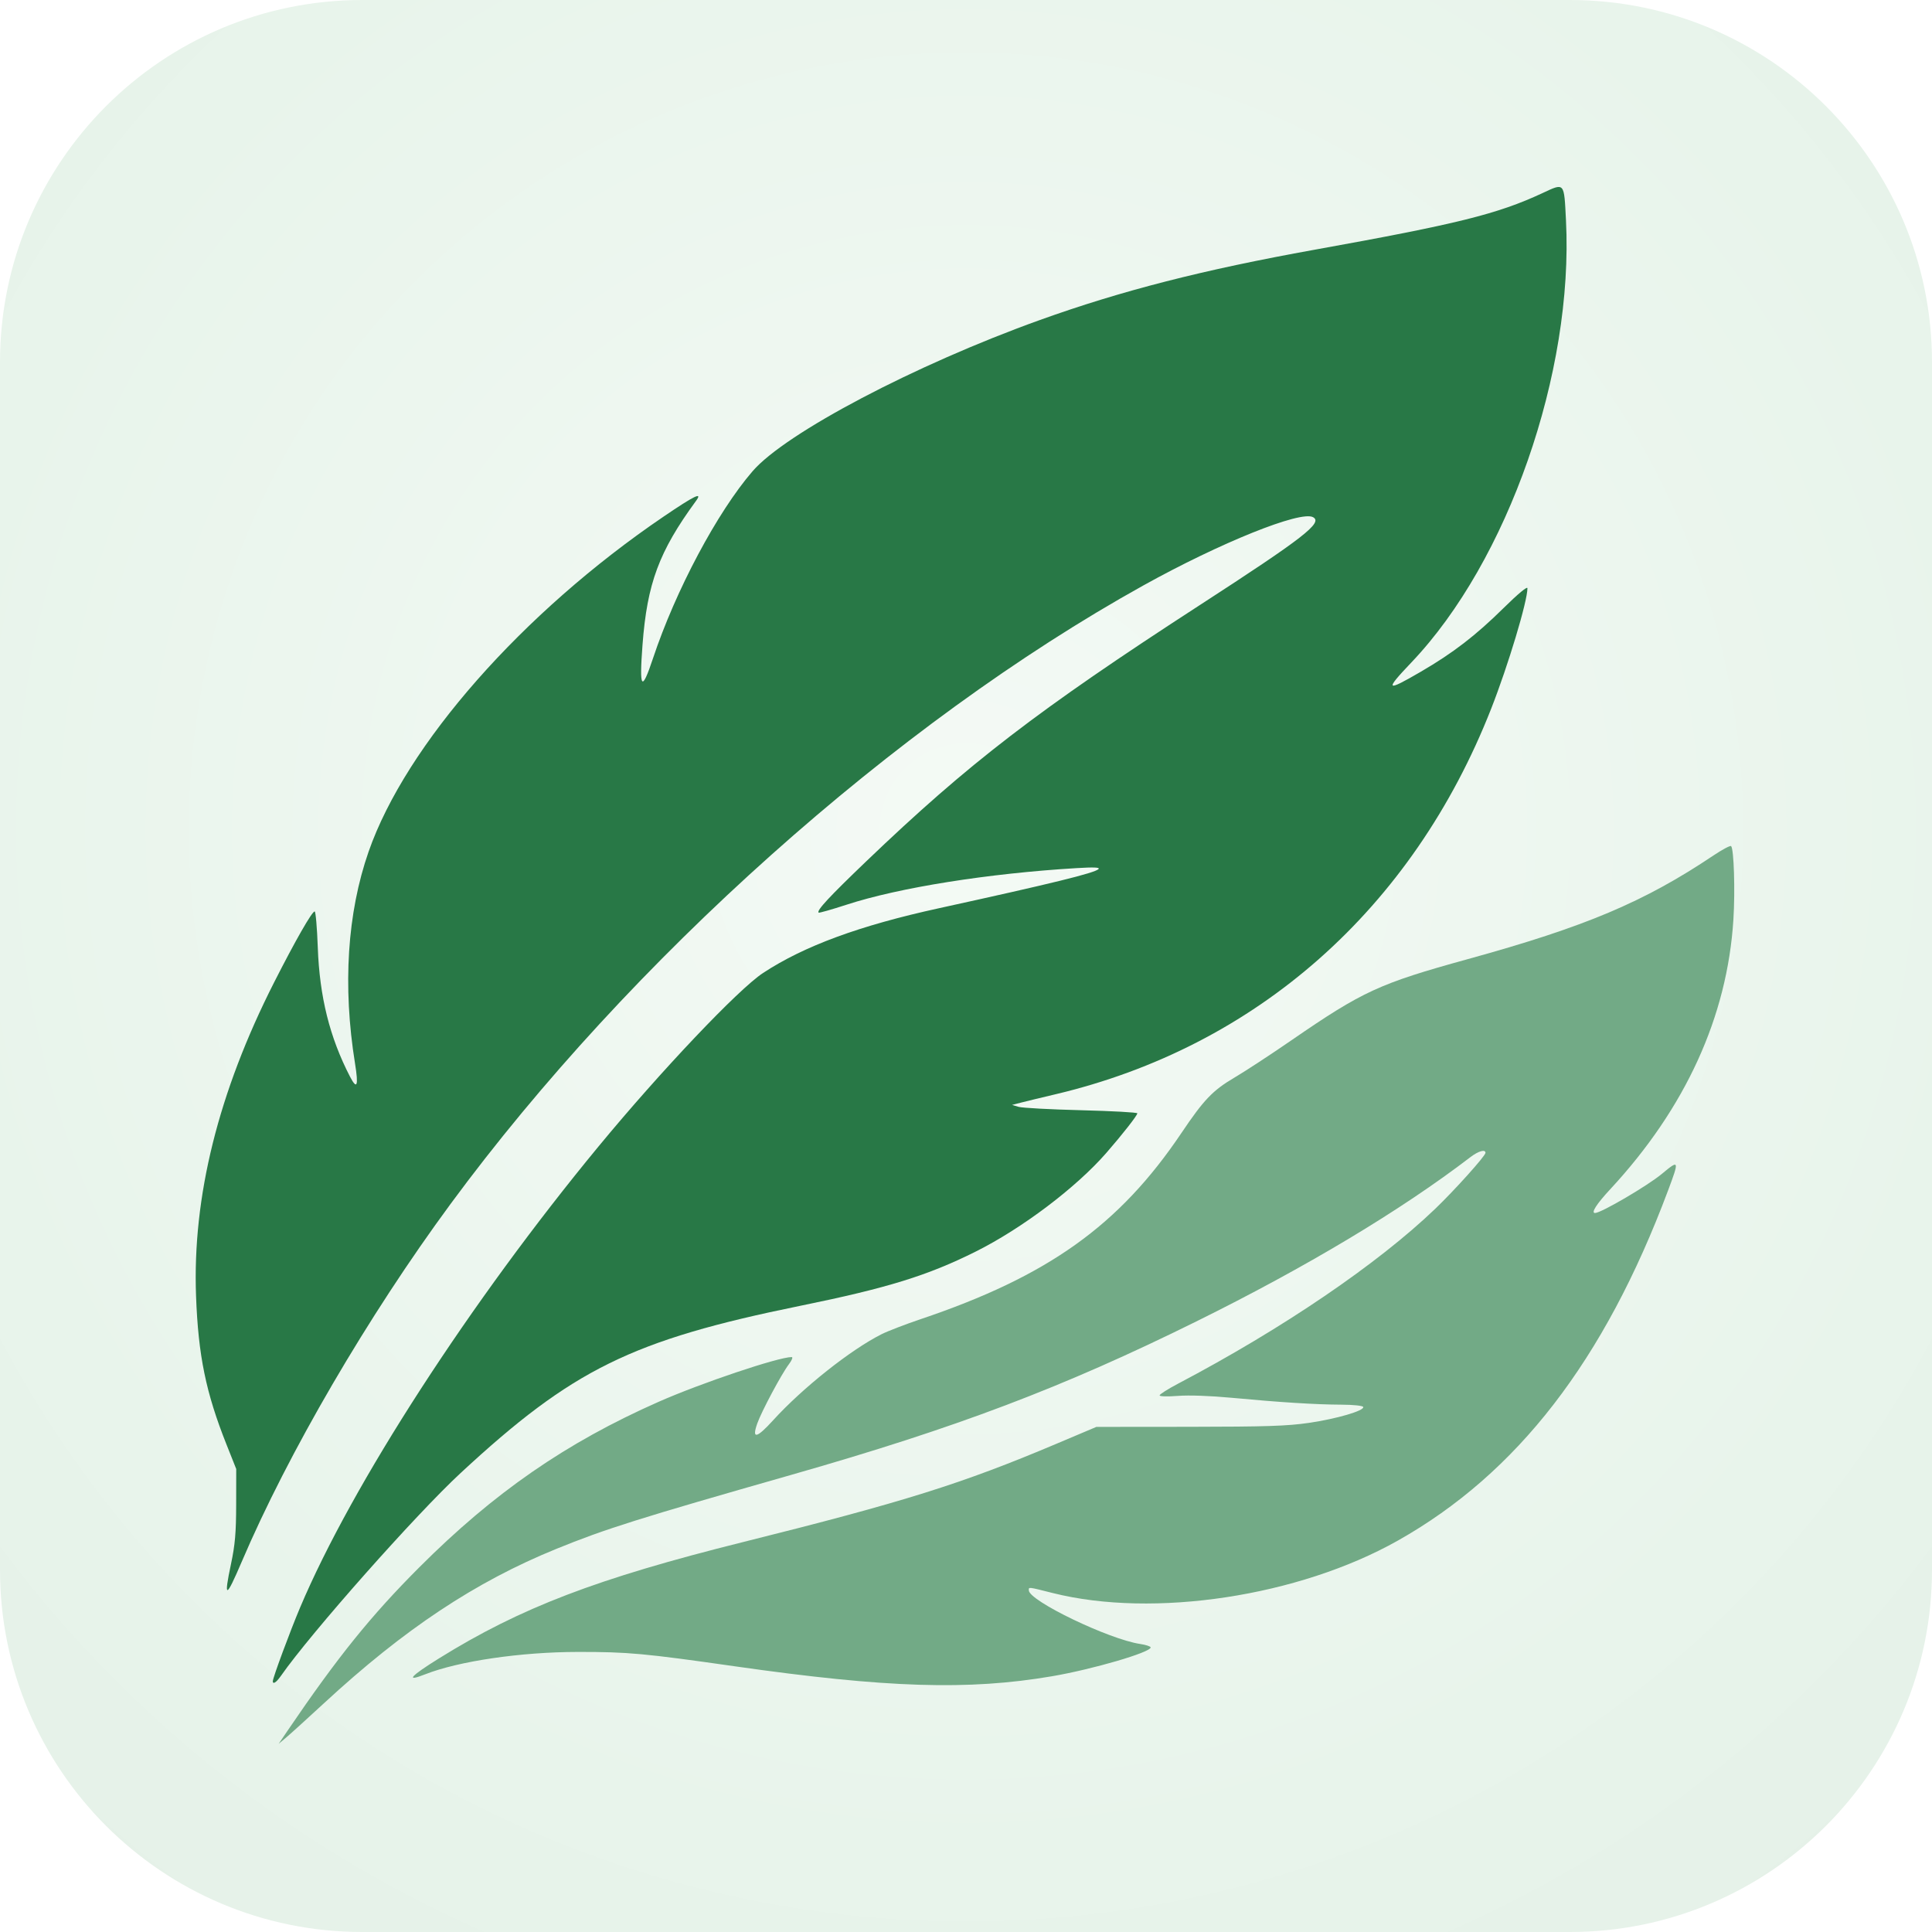
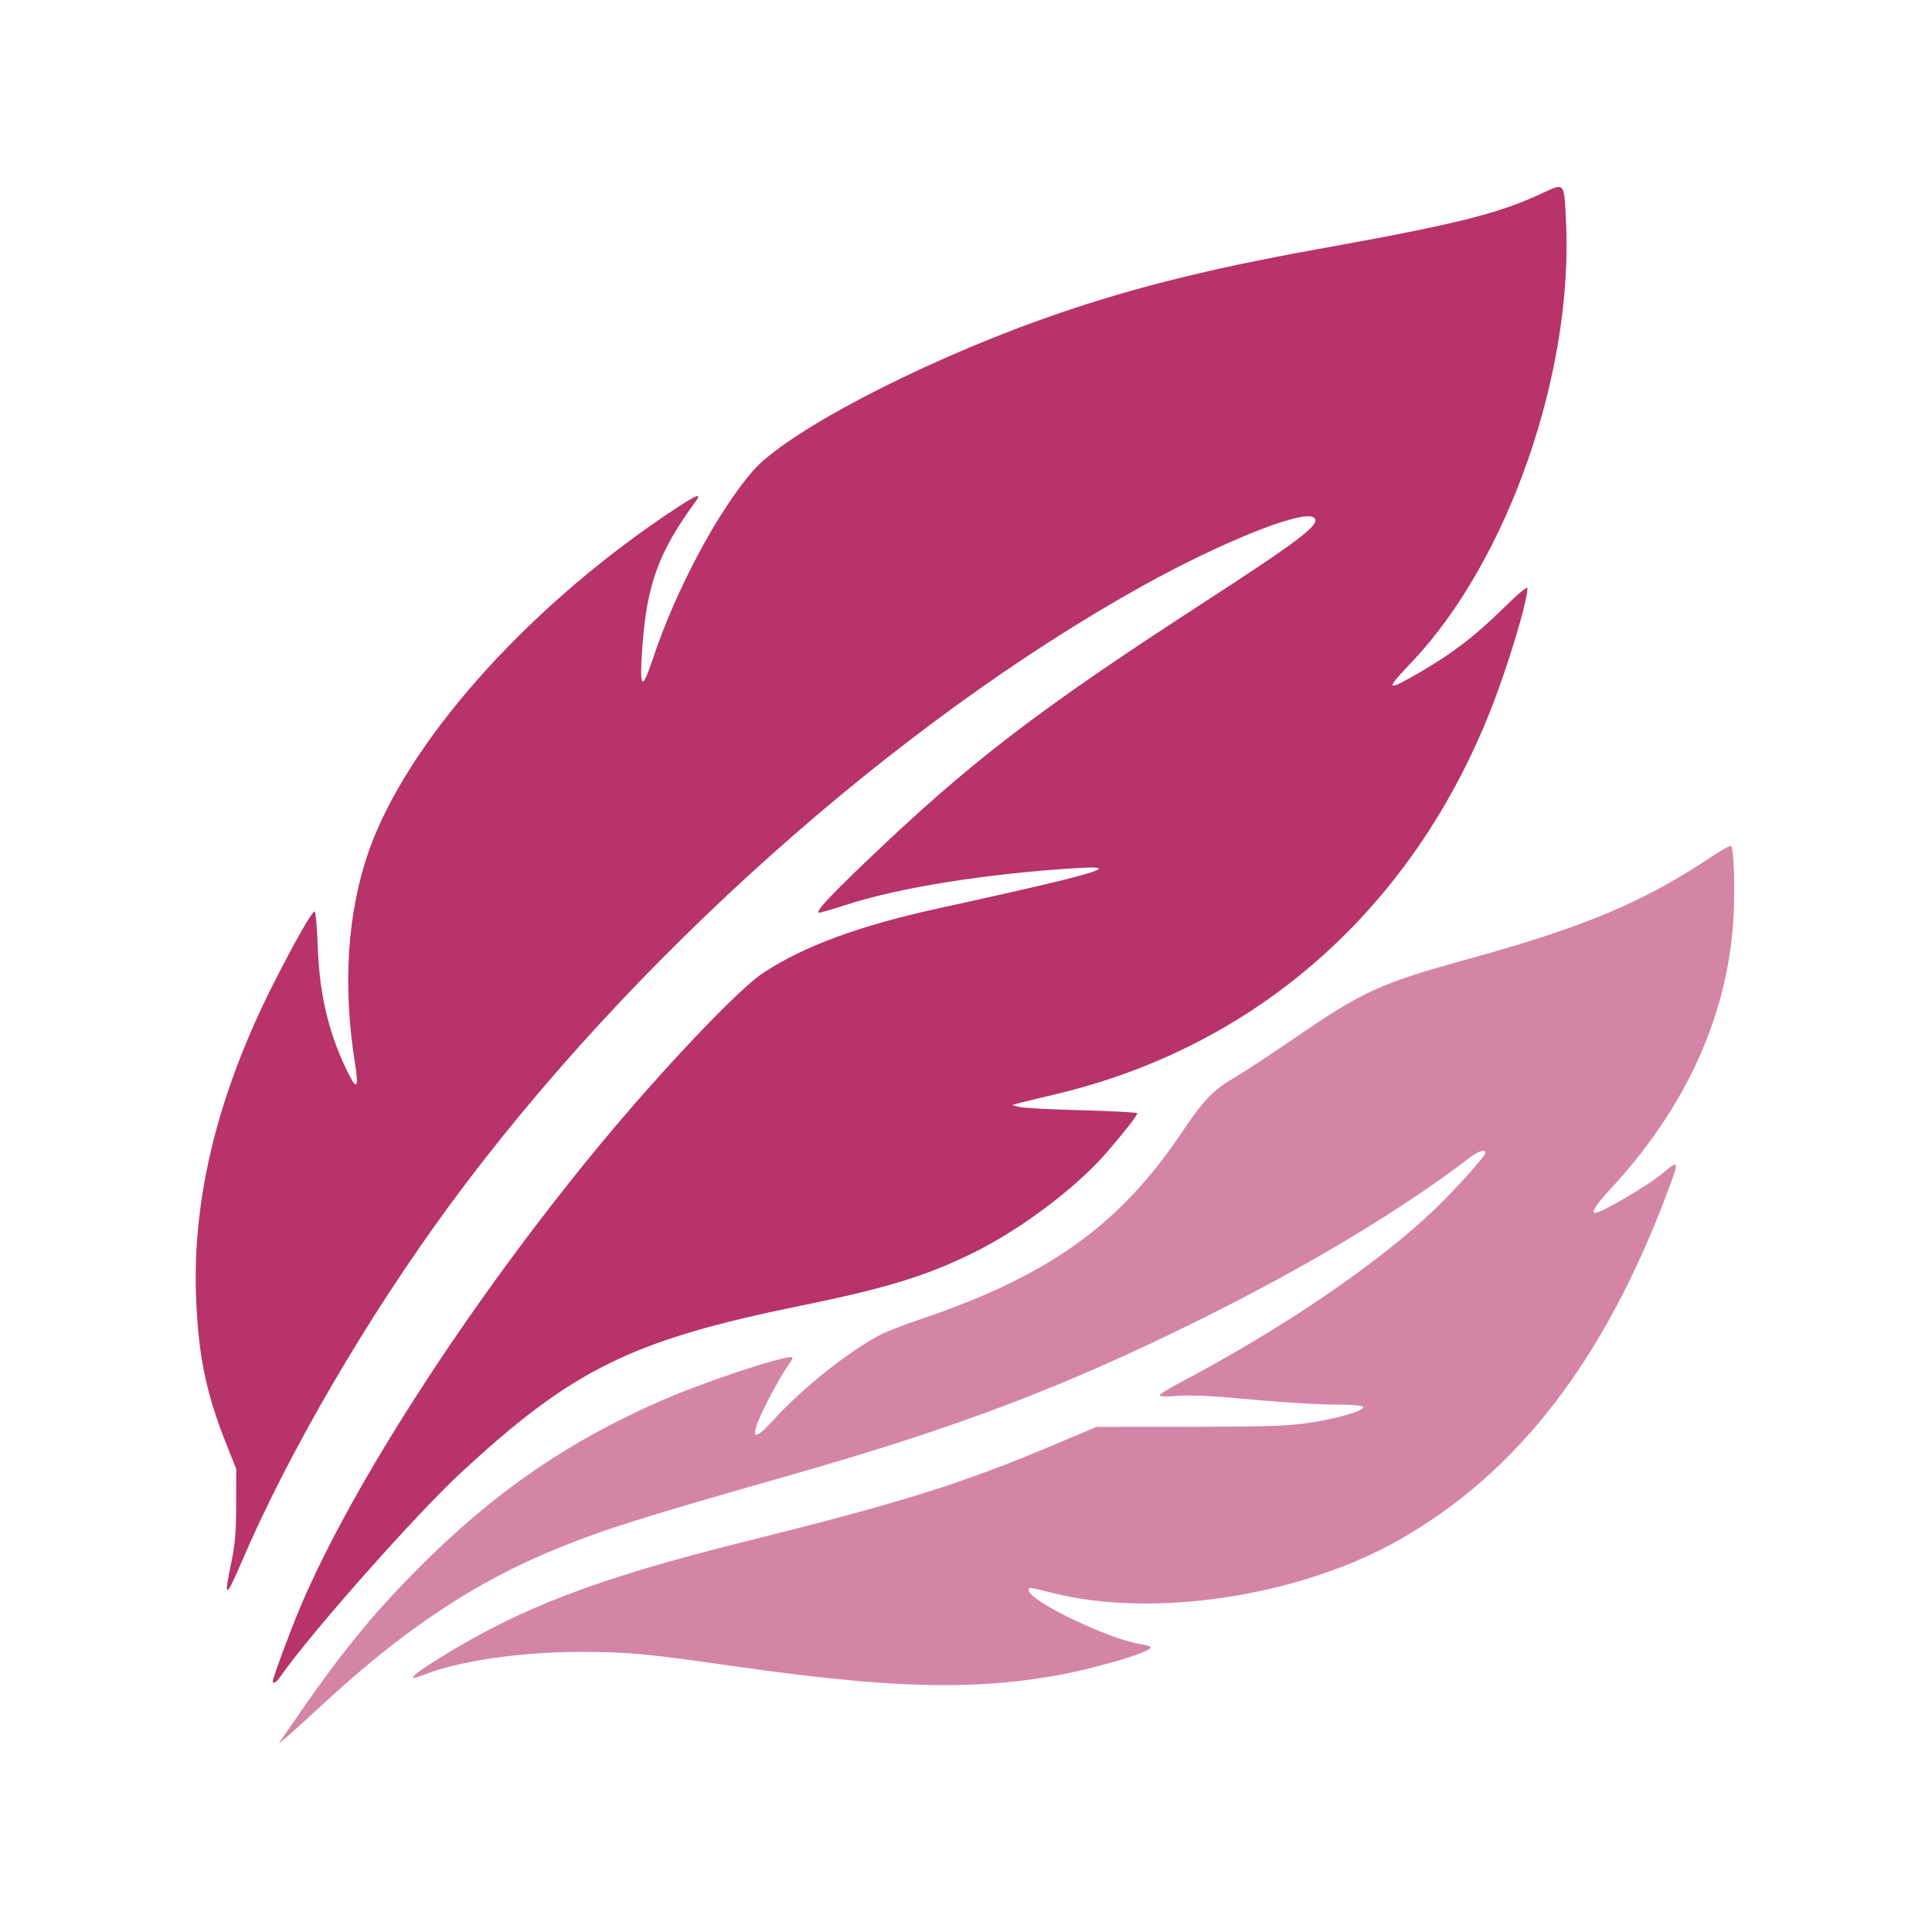
<svg xmlns="http://www.w3.org/2000/svg" width="128" height="128" viewBox="0 0 128 128" role="img" aria-labelledby="logo-title logo-desc">
-   <defs>
-     <radialGradient id="fundo" cx="50%" cy="43%" r="76%">
-       <stop offset="0" stop-color="#f4faf5" />
-       <stop offset="0.7" stop-color="#e8f4eb" />
-       <stop offset="1" stop-color="#e4f0e7" />
-     </radialGradient>
-   </defs>
-   <rect id="fundo-arredondado" x="0" y="0" width="128" height="128" rx="24" fill="url(#fundo)" />
  <g id="penas" transform="matrix(1.9 0 0 1.9 -135.5 -144)">
-     <path id="pena-secundaria" fill="#72aa86" d="m 81.346,136.134 c 1.749,-2.572 2.901,-4.001 4.583,-5.685 2.606,-2.61 5.127,-4.354 8.351,-5.778 1.481,-0.654 4.177,-1.561 4.641,-1.561 0.052,0 0.01,0.11 -0.097,0.251 -0.258,0.34 -0.954,1.644 -1.102,2.064 -0.197,0.558 -0.026,0.525 0.549,-0.107 1.028,-1.131 2.711,-2.467 3.787,-3.006 0.217,-0.109 0.826,-0.343 1.353,-0.521 4.451,-1.5 6.935,-3.273 9.102,-6.496 0.781,-1.161 1.092,-1.486 1.854,-1.934 0.367,-0.216 1.259,-0.8 1.982,-1.298 2.49,-1.714 3.069,-1.98 6.145,-2.828 4.104,-1.131 6.147,-1.992 8.567,-3.614 0.312,-0.209 0.59,-0.356 0.618,-0.328 0.098,0.098 0.144,1.55 0.08,2.561 -0.213,3.384 -1.672,6.579 -4.298,9.408 -0.476,0.513 -0.675,0.825 -0.527,0.825 0.211,0 1.838,-0.953 2.335,-1.368 0.6,-0.501 0.609,-0.478 0.211,0.584 -2.22,5.929 -5.259,9.864 -9.429,12.211 -3.451,1.942 -8.509,2.709 -12.027,1.824 -0.873,-0.22 -0.837,-0.216 -0.833,-0.092 0.011,0.367 2.796,1.707 3.881,1.868 0.202,0.03 0.367,0.085 0.367,0.121 0,0.172 -2.027,0.764 -3.439,1.005 -2.916,0.498 -5.771,0.408 -11.054,-0.346 -3.173,-0.453 -3.732,-0.504 -5.477,-0.502 -1.992,0.002 -4.161,0.32 -5.332,0.782 -0.7,0.276 -0.516,0.066 0.49,-0.559 2.84,-1.765 5.493,-2.78 10.59,-4.052 5.627,-1.404 7.641,-2.036 10.938,-3.43 l 1.391,-0.588 3.247,-0.003 c 2.668,-0.003 3.41,-0.027 4.163,-0.137 0.972,-0.142 1.941,-0.426 1.895,-0.555 -0.016,-0.044 -0.345,-0.078 -0.762,-0.08 -0.885,-0.003 -2.161,-0.083 -3.826,-0.24 -0.748,-0.07 -1.489,-0.096 -1.874,-0.066 -0.363,0.029 -0.638,0.021 -0.638,-0.018 0,-0.038 0.287,-0.22 0.638,-0.405 3.649,-1.921 6.971,-4.18 8.977,-6.105 0.68,-0.653 1.748,-1.842 1.748,-1.947 0,-0.134 -0.246,-0.064 -0.526,0.15 -2.432,1.861 -5.73,3.837 -9.561,5.731 -4.658,2.303 -8.354,3.703 -14.107,5.344 -5.332,1.521 -6.495,1.888 -8.204,2.584 -2.827,1.151 -5.301,2.795 -8.099,5.379 -0.57,0.526 -1.159,1.061 -1.31,1.188 l -0.274,0.231 z" />
-     <path id="pena-principal" fill="#287846" d="M 80.83,134.408 c 0,-0.116 0.6,-1.736 0.95,-2.564 1.815,-4.296 5.934,-10.659 10.406,-16.078 2.173,-2.633 4.877,-5.484 5.739,-6.05 1.433,-0.941 3.361,-1.651 6.133,-2.257 3.918,-0.857 5.434,-1.229 5.563,-1.365 0.057,-0.061 -0.159,-0.07 -0.771,-0.033 -3.084,0.185 -6.188,0.679 -8.02,1.277 -0.516,0.168 -0.953,0.292 -0.97,0.275 -0.074,-0.074 0.365,-0.547 1.659,-1.787 3.575,-3.424 5.973,-5.267 11.621,-8.929 3.646,-2.363 4.316,-2.884 3.96,-3.074 -0.439,-0.235 -3.232,0.89 -5.921,2.384 -8.642,4.801 -17.881,13.05 -24.147,21.557 -2.879,3.908 -5.67,8.691 -7.292,12.494 -0.548,1.285 -0.631,1.299 -0.368,0.061 0.141,-0.665 0.177,-1.082 0.179,-2.07 l 0.002,-1.237 -0.338,-0.85 c -0.721,-1.813 -0.986,-3.104 -1.063,-5.179 -0.129,-3.463 0.779,-7.11 2.722,-10.938 0.737,-1.452 1.321,-2.474 1.414,-2.474 0.035,0 0.084,0.565 0.109,1.256 0.062,1.72 0.415,3.134 1.122,4.502 0.247,0.479 0.304,0.332 0.176,-0.459 -0.435,-2.698 -0.271,-5.249 0.475,-7.387 1.299,-3.722 5.363,-8.338 10.288,-11.682 1.087,-0.738 1.369,-0.874 1.126,-0.543 -1.289,1.762 -1.702,2.875 -1.864,5.018 -0.117,1.55 -0.031,1.662 0.365,0.472 0.787,-2.366 2.243,-5.103 3.473,-6.527 1.151,-1.334 5.665,-3.709 10.019,-5.273 2.848,-1.023 5.697,-1.752 9.581,-2.451 4.976,-0.896 6.376,-1.243 7.942,-1.973 0.781,-0.363 0.753,-0.395 0.821,0.945 0.271,5.308 -2.027,11.885 -5.387,15.416 -0.947,0.995 -0.901,1.042 0.328,0.326 1.126,-0.656 1.909,-1.259 2.884,-2.22 0.501,-0.494 0.831,-0.768 0.831,-0.69 0,0.46 -0.671,2.689 -1.263,4.197 -2.743,6.987 -8.184,11.797 -15.221,13.455 -0.478,0.113 -1.008,0.241 -1.178,0.285 l -0.309,0.08 0.232,0.068 c 0.128,0.037 1.11,0.09 2.184,0.117 1.073,0.027 1.952,0.076 1.952,0.108 0,0.073 -0.516,0.732 -1.078,1.377 -1.055,1.211 -2.937,2.633 -4.556,3.443 -1.669,0.835 -3.087,1.274 -6.116,1.891 -5.885,1.2 -7.943,2.214 -11.848,5.833 -1.564,1.449 -5.218,5.574 -6.262,7.068 -0.166,0.237 -0.287,0.314 -0.287,0.183 z" />
+     <path id="pena-secundaria" fill="#d485a6" d="m 81.346,136.134 c 1.749,-2.572 2.901,-4.001 4.583,-5.685 2.606,-2.61 5.127,-4.354 8.351,-5.778 1.481,-0.654 4.177,-1.561 4.641,-1.561 0.052,0 0.01,0.11 -0.097,0.251 -0.258,0.34 -0.954,1.644 -1.102,2.064 -0.197,0.558 -0.026,0.525 0.549,-0.107 1.028,-1.131 2.711,-2.467 3.787,-3.006 0.217,-0.109 0.826,-0.343 1.353,-0.521 4.451,-1.5 6.935,-3.273 9.102,-6.496 0.781,-1.161 1.092,-1.486 1.854,-1.934 0.367,-0.216 1.259,-0.8 1.982,-1.298 2.49,-1.714 3.069,-1.98 6.145,-2.828 4.104,-1.131 6.147,-1.992 8.567,-3.614 0.312,-0.209 0.59,-0.356 0.618,-0.328 0.098,0.098 0.144,1.55 0.08,2.561 -0.213,3.384 -1.672,6.579 -4.298,9.408 -0.476,0.513 -0.675,0.825 -0.527,0.825 0.211,0 1.838,-0.953 2.335,-1.368 0.6,-0.501 0.609,-0.478 0.211,0.584 -2.22,5.929 -5.259,9.864 -9.429,12.211 -3.451,1.942 -8.509,2.709 -12.027,1.824 -0.873,-0.22 -0.837,-0.216 -0.833,-0.092 0.011,0.367 2.796,1.707 3.881,1.868 0.202,0.03 0.367,0.085 0.367,0.121 0,0.172 -2.027,0.764 -3.439,1.005 -2.916,0.498 -5.771,0.408 -11.054,-0.346 -3.173,-0.453 -3.732,-0.504 -5.477,-0.502 -1.992,0.002 -4.161,0.32 -5.332,0.782 -0.7,0.276 -0.516,0.066 0.49,-0.559 2.84,-1.765 5.493,-2.78 10.59,-4.052 5.627,-1.404 7.641,-2.036 10.938,-3.43 l 1.391,-0.588 3.247,-0.003 c 2.668,-0.003 3.41,-0.027 4.163,-0.137 0.972,-0.142 1.941,-0.426 1.895,-0.555 -0.016,-0.044 -0.345,-0.078 -0.762,-0.08 -0.885,-0.003 -2.161,-0.083 -3.826,-0.24 -0.748,-0.07 -1.489,-0.096 -1.874,-0.066 -0.363,0.029 -0.638,0.021 -0.638,-0.018 0,-0.038 0.287,-0.22 0.638,-0.405 3.649,-1.921 6.971,-4.18 8.977,-6.105 0.68,-0.653 1.748,-1.842 1.748,-1.947 0,-0.134 -0.246,-0.064 -0.526,0.15 -2.432,1.861 -5.73,3.837 -9.561,5.731 -4.658,2.303 -8.354,3.703 -14.107,5.344 -5.332,1.521 -6.495,1.888 -8.204,2.584 -2.827,1.151 -5.301,2.795 -8.099,5.379 -0.57,0.526 -1.159,1.061 -1.31,1.188 l -0.274,0.231 z" />
+     <path id="pena-principal" fill="#b8336a" d="M 80.83,134.408 c 0,-0.116 0.6,-1.736 0.95,-2.564 1.815,-4.296 5.934,-10.659 10.406,-16.078 2.173,-2.633 4.877,-5.484 5.739,-6.05 1.433,-0.941 3.361,-1.651 6.133,-2.257 3.918,-0.857 5.434,-1.229 5.563,-1.365 0.057,-0.061 -0.159,-0.07 -0.771,-0.033 -3.084,0.185 -6.188,0.679 -8.02,1.277 -0.516,0.168 -0.953,0.292 -0.97,0.275 -0.074,-0.074 0.365,-0.547 1.659,-1.787 3.575,-3.424 5.973,-5.267 11.621,-8.929 3.646,-2.363 4.316,-2.884 3.96,-3.074 -0.439,-0.235 -3.232,0.89 -5.921,2.384 -8.642,4.801 -17.881,13.05 -24.147,21.557 -2.879,3.908 -5.67,8.691 -7.292,12.494 -0.548,1.285 -0.631,1.299 -0.368,0.061 0.141,-0.665 0.177,-1.082 0.179,-2.07 l 0.002,-1.237 -0.338,-0.85 c -0.721,-1.813 -0.986,-3.104 -1.063,-5.179 -0.129,-3.463 0.779,-7.11 2.722,-10.938 0.737,-1.452 1.321,-2.474 1.414,-2.474 0.035,0 0.084,0.565 0.109,1.256 0.062,1.72 0.415,3.134 1.122,4.502 0.247,0.479 0.304,0.332 0.176,-0.459 -0.435,-2.698 -0.271,-5.249 0.475,-7.387 1.299,-3.722 5.363,-8.338 10.288,-11.682 1.087,-0.738 1.369,-0.874 1.126,-0.543 -1.289,1.762 -1.702,2.875 -1.864,5.018 -0.117,1.55 -0.031,1.662 0.365,0.472 0.787,-2.366 2.243,-5.103 3.473,-6.527 1.151,-1.334 5.665,-3.709 10.019,-5.273 2.848,-1.023 5.697,-1.752 9.581,-2.451 4.976,-0.896 6.376,-1.243 7.942,-1.973 0.781,-0.363 0.753,-0.395 0.821,0.945 0.271,5.308 -2.027,11.885 -5.387,15.416 -0.947,0.995 -0.901,1.042 0.328,0.326 1.126,-0.656 1.909,-1.259 2.884,-2.22 0.501,-0.494 0.831,-0.768 0.831,-0.69 0,0.46 -0.671,2.689 -1.263,4.197 -2.743,6.987 -8.184,11.797 -15.221,13.455 -0.478,0.113 -1.008,0.241 -1.178,0.285 l -0.309,0.08 0.232,0.068 c 0.128,0.037 1.11,0.09 2.184,0.117 1.073,0.027 1.952,0.076 1.952,0.108 0,0.073 -0.516,0.732 -1.078,1.377 -1.055,1.211 -2.937,2.633 -4.556,3.443 -1.669,0.835 -3.087,1.274 -6.116,1.891 -5.885,1.2 -7.943,2.214 -11.848,5.833 -1.564,1.449 -5.218,5.574 -6.262,7.068 -0.166,0.237 -0.287,0.314 -0.287,0.183 z" />
  </g>
</svg>
